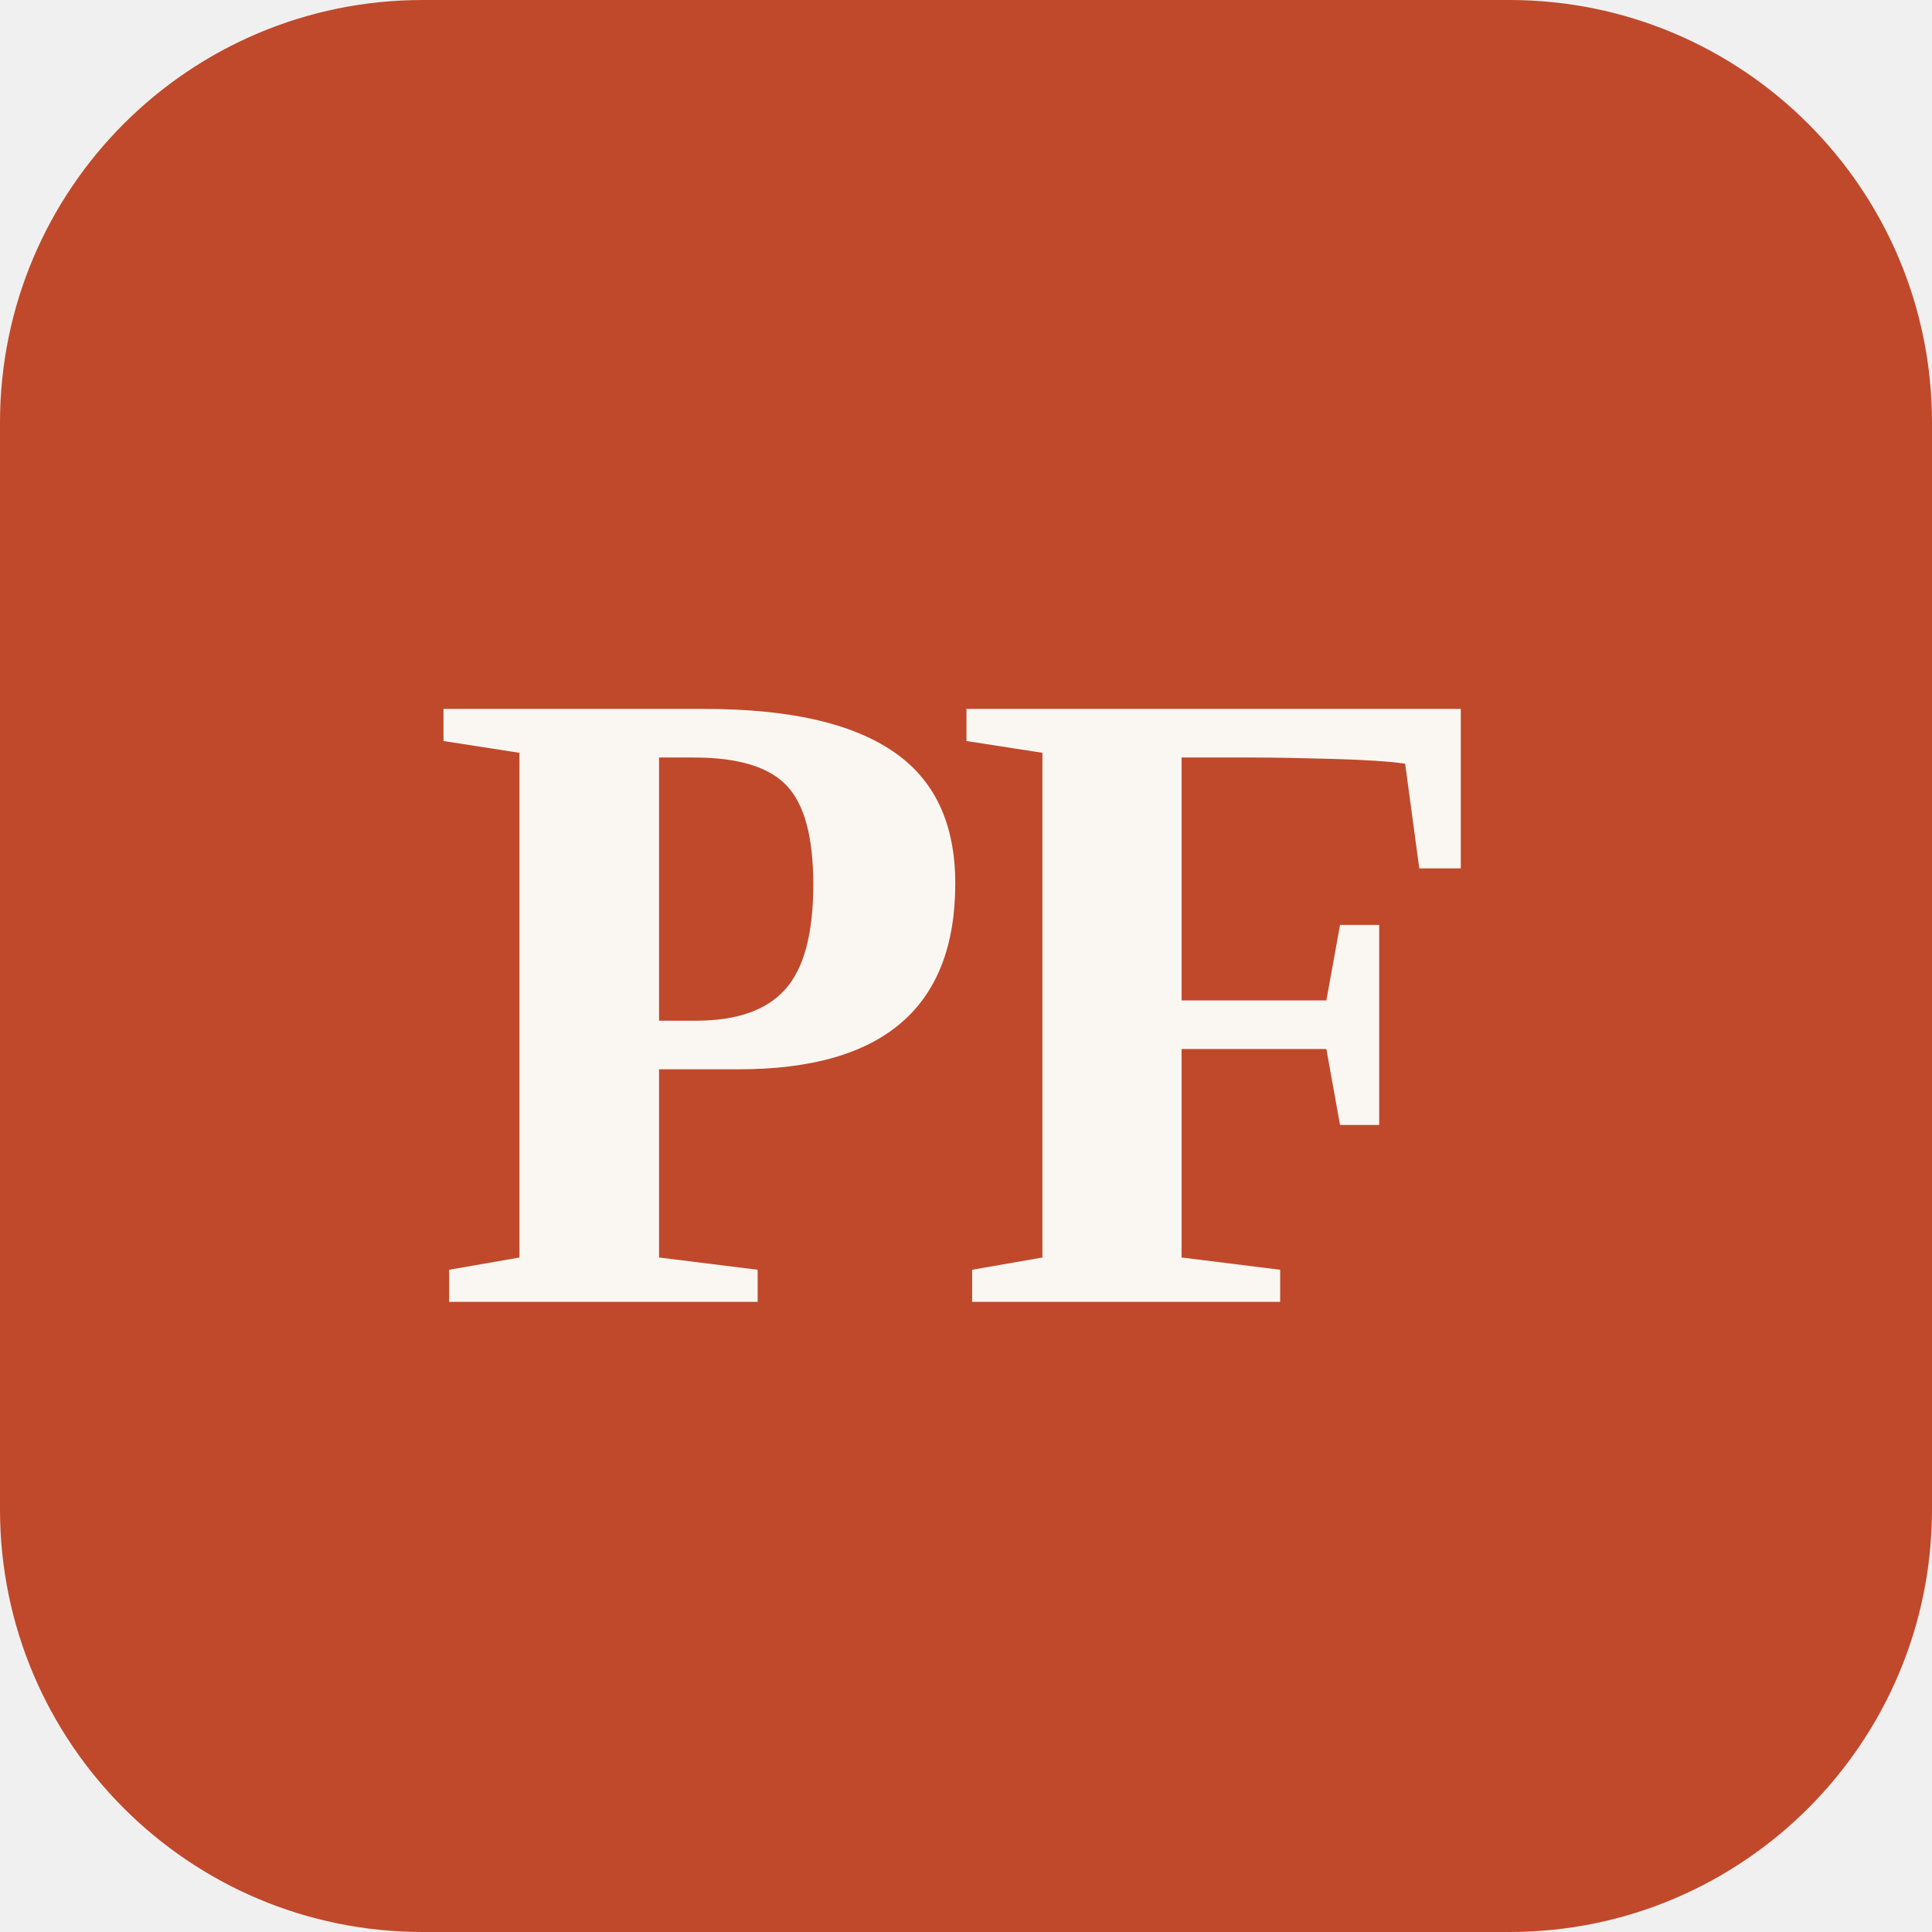
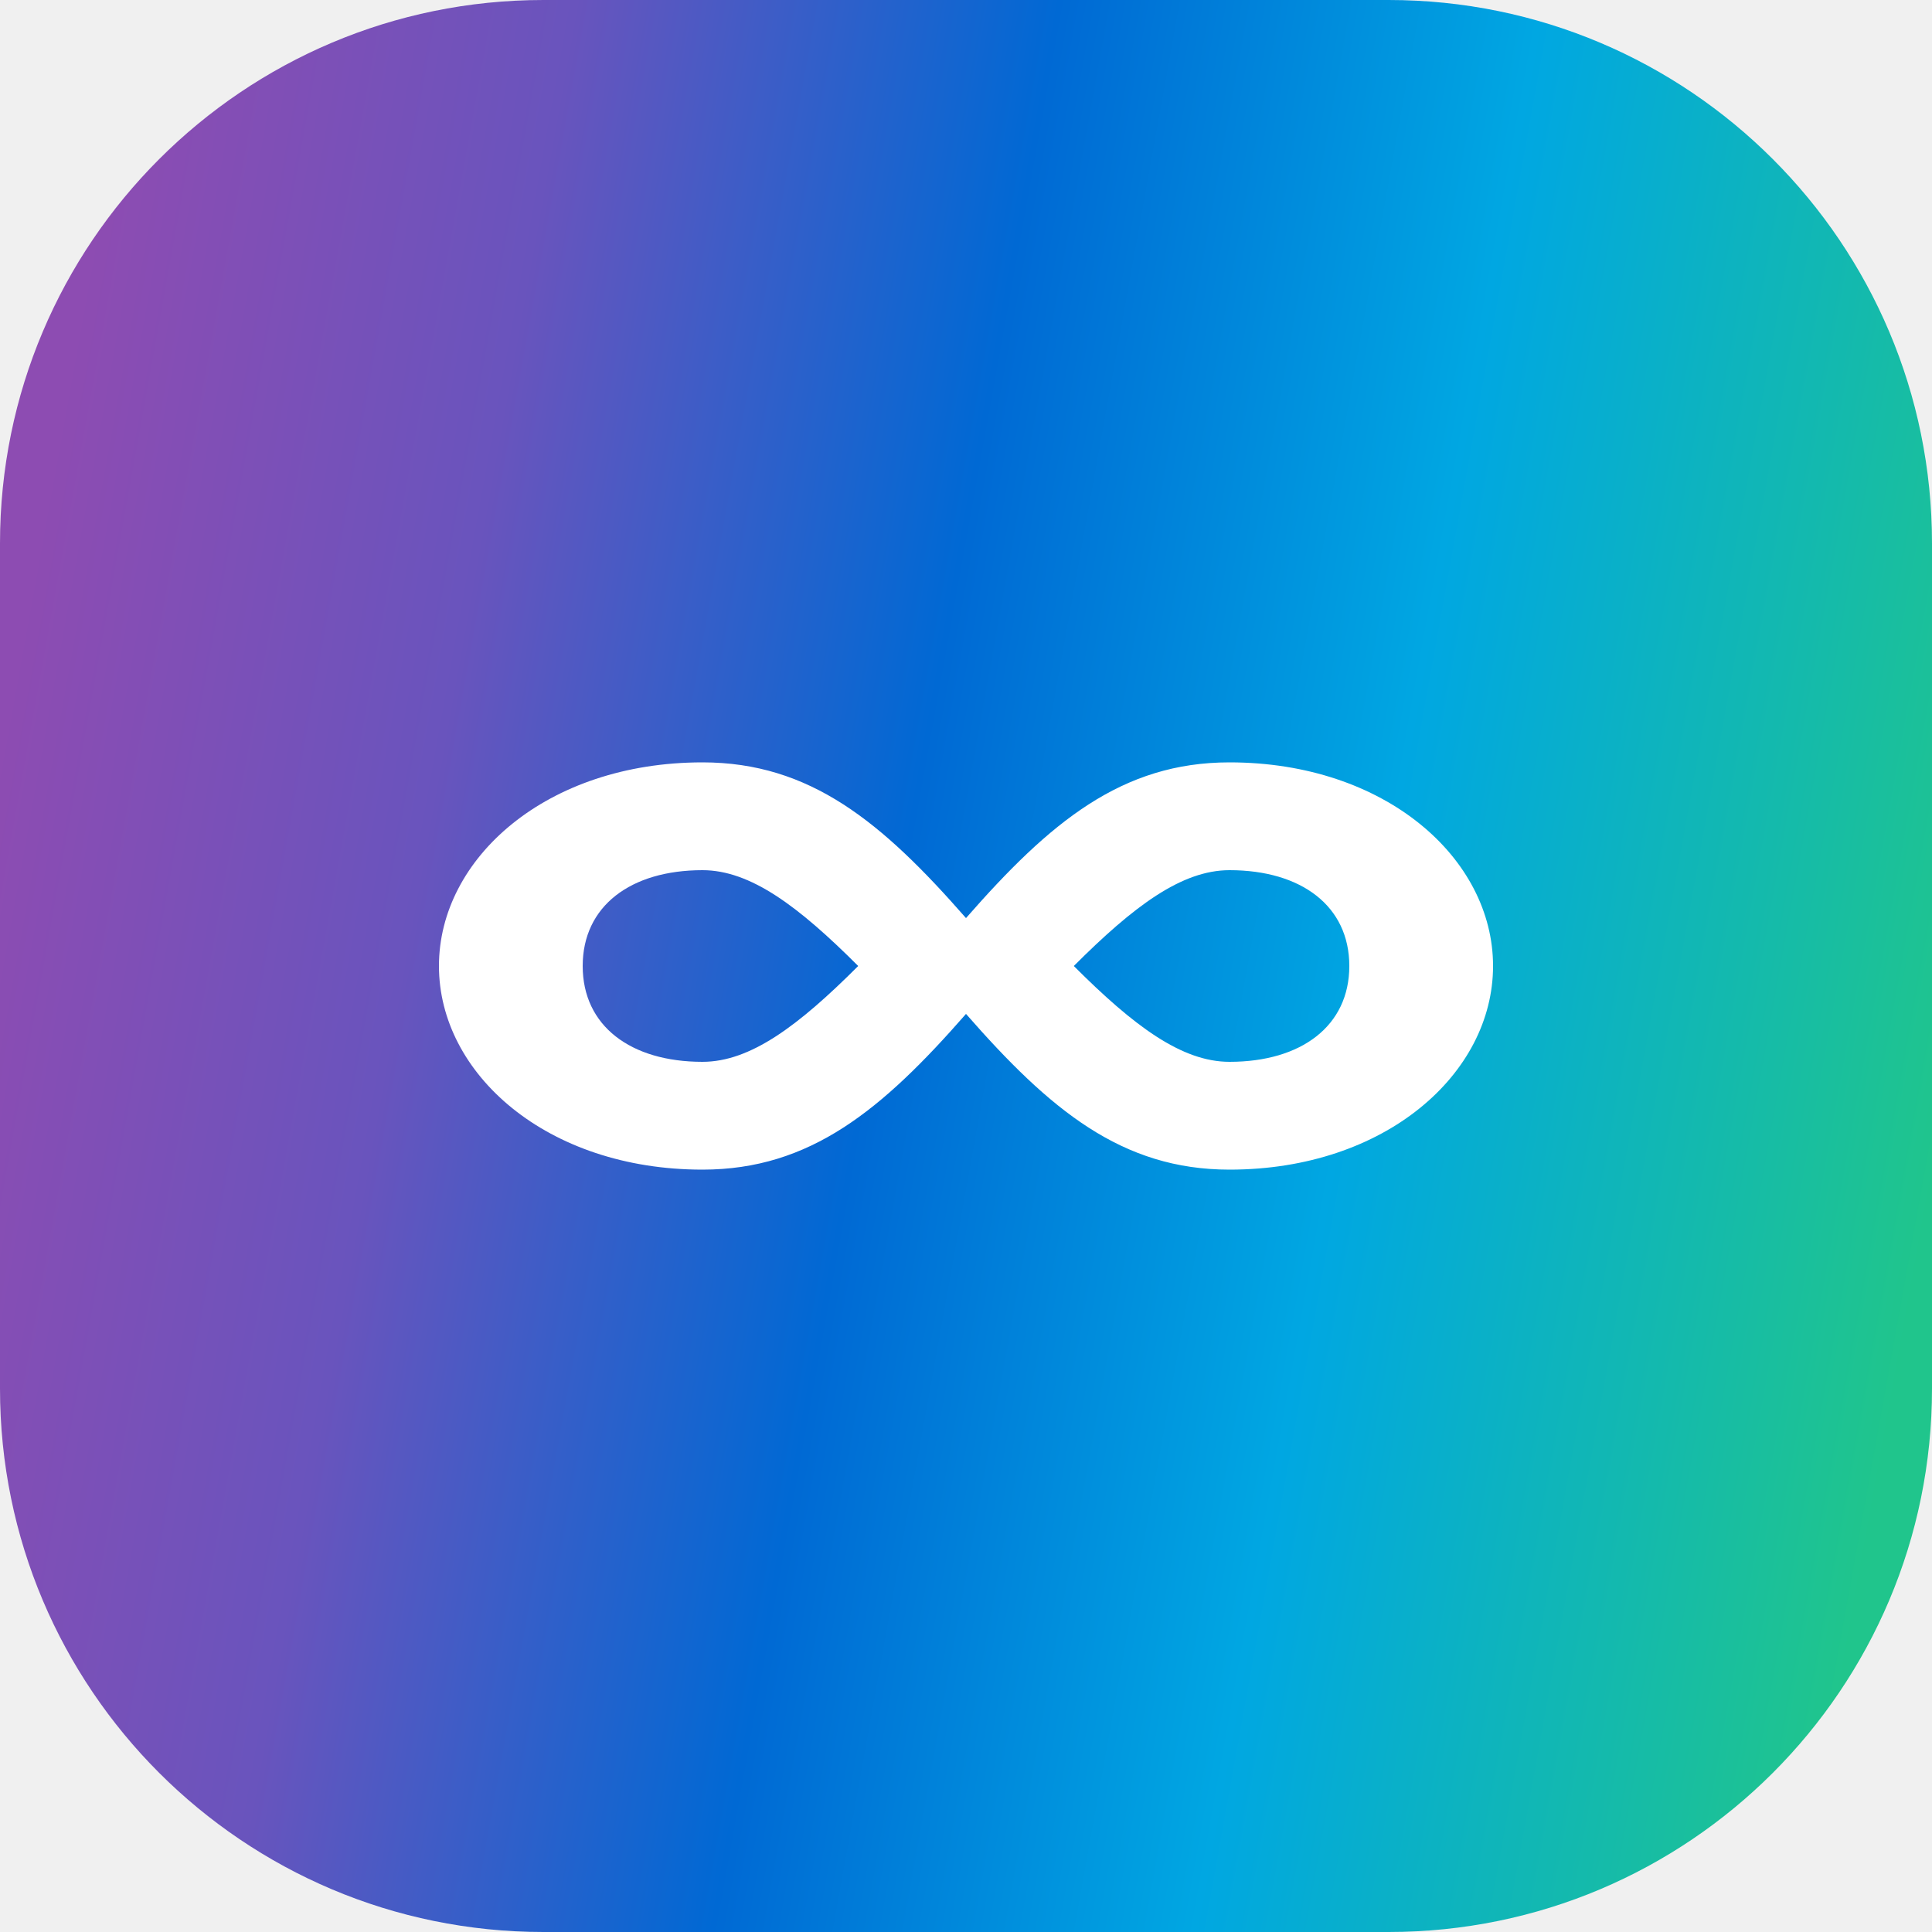
<svg xmlns="http://www.w3.org/2000/svg" width="64" height="64" viewBox="0 0 64 64">
-   <rect width="64" height="64" rx="14" fill="#c0492b" />
-   <text x="32" y="33" fill="#faf7f2" font-family="Georgia, 'Times New Roman', serif" font-size="30" font-weight="700" letter-spacing="-1" text-anchor="middle" dominant-baseline="central">PF</text>
+   <defs>
+     <linearGradient id="g" x1="0%" y1="41%" x2="100%" y2="59%">
+       <stop offset="0%" stop-color="#8D4CB2" />
+       <stop offset="22%" stop-color="#6954BD" />
+       <stop offset="46%" stop-color="#0069D4" />
+       <stop offset="70%" stop-color="#00A7E2" />
+       <stop offset="100%" stop-color="#20C58C" />
+     </linearGradient>
+   </defs>
+   <rect width="64" height="64" rx="18" fill="url(#g)" />
+   <g transform="translate(12.16 22.08) scale(0.3968)">
+     <path fill="#fff" d="M28 8C15 8 6 16 6 25s9 17 22 17c9 0 15-5 22-13 7 8 13 13 22 13 13 0 22-8 22-17S85 8 72 8c-9 0-15 5-22 13C43 13 37 8 28 8zm0 9c4 0 8 3 13 8-5 5-9 8-13 8-6 0-10-3-10-8s4-8 10-8zm44 0c6 0 10 3 10 8s-4 8-10 8c-4 0-8-3-13-8 5-5 9-8 13-8z" />
+   </g>
</svg>
